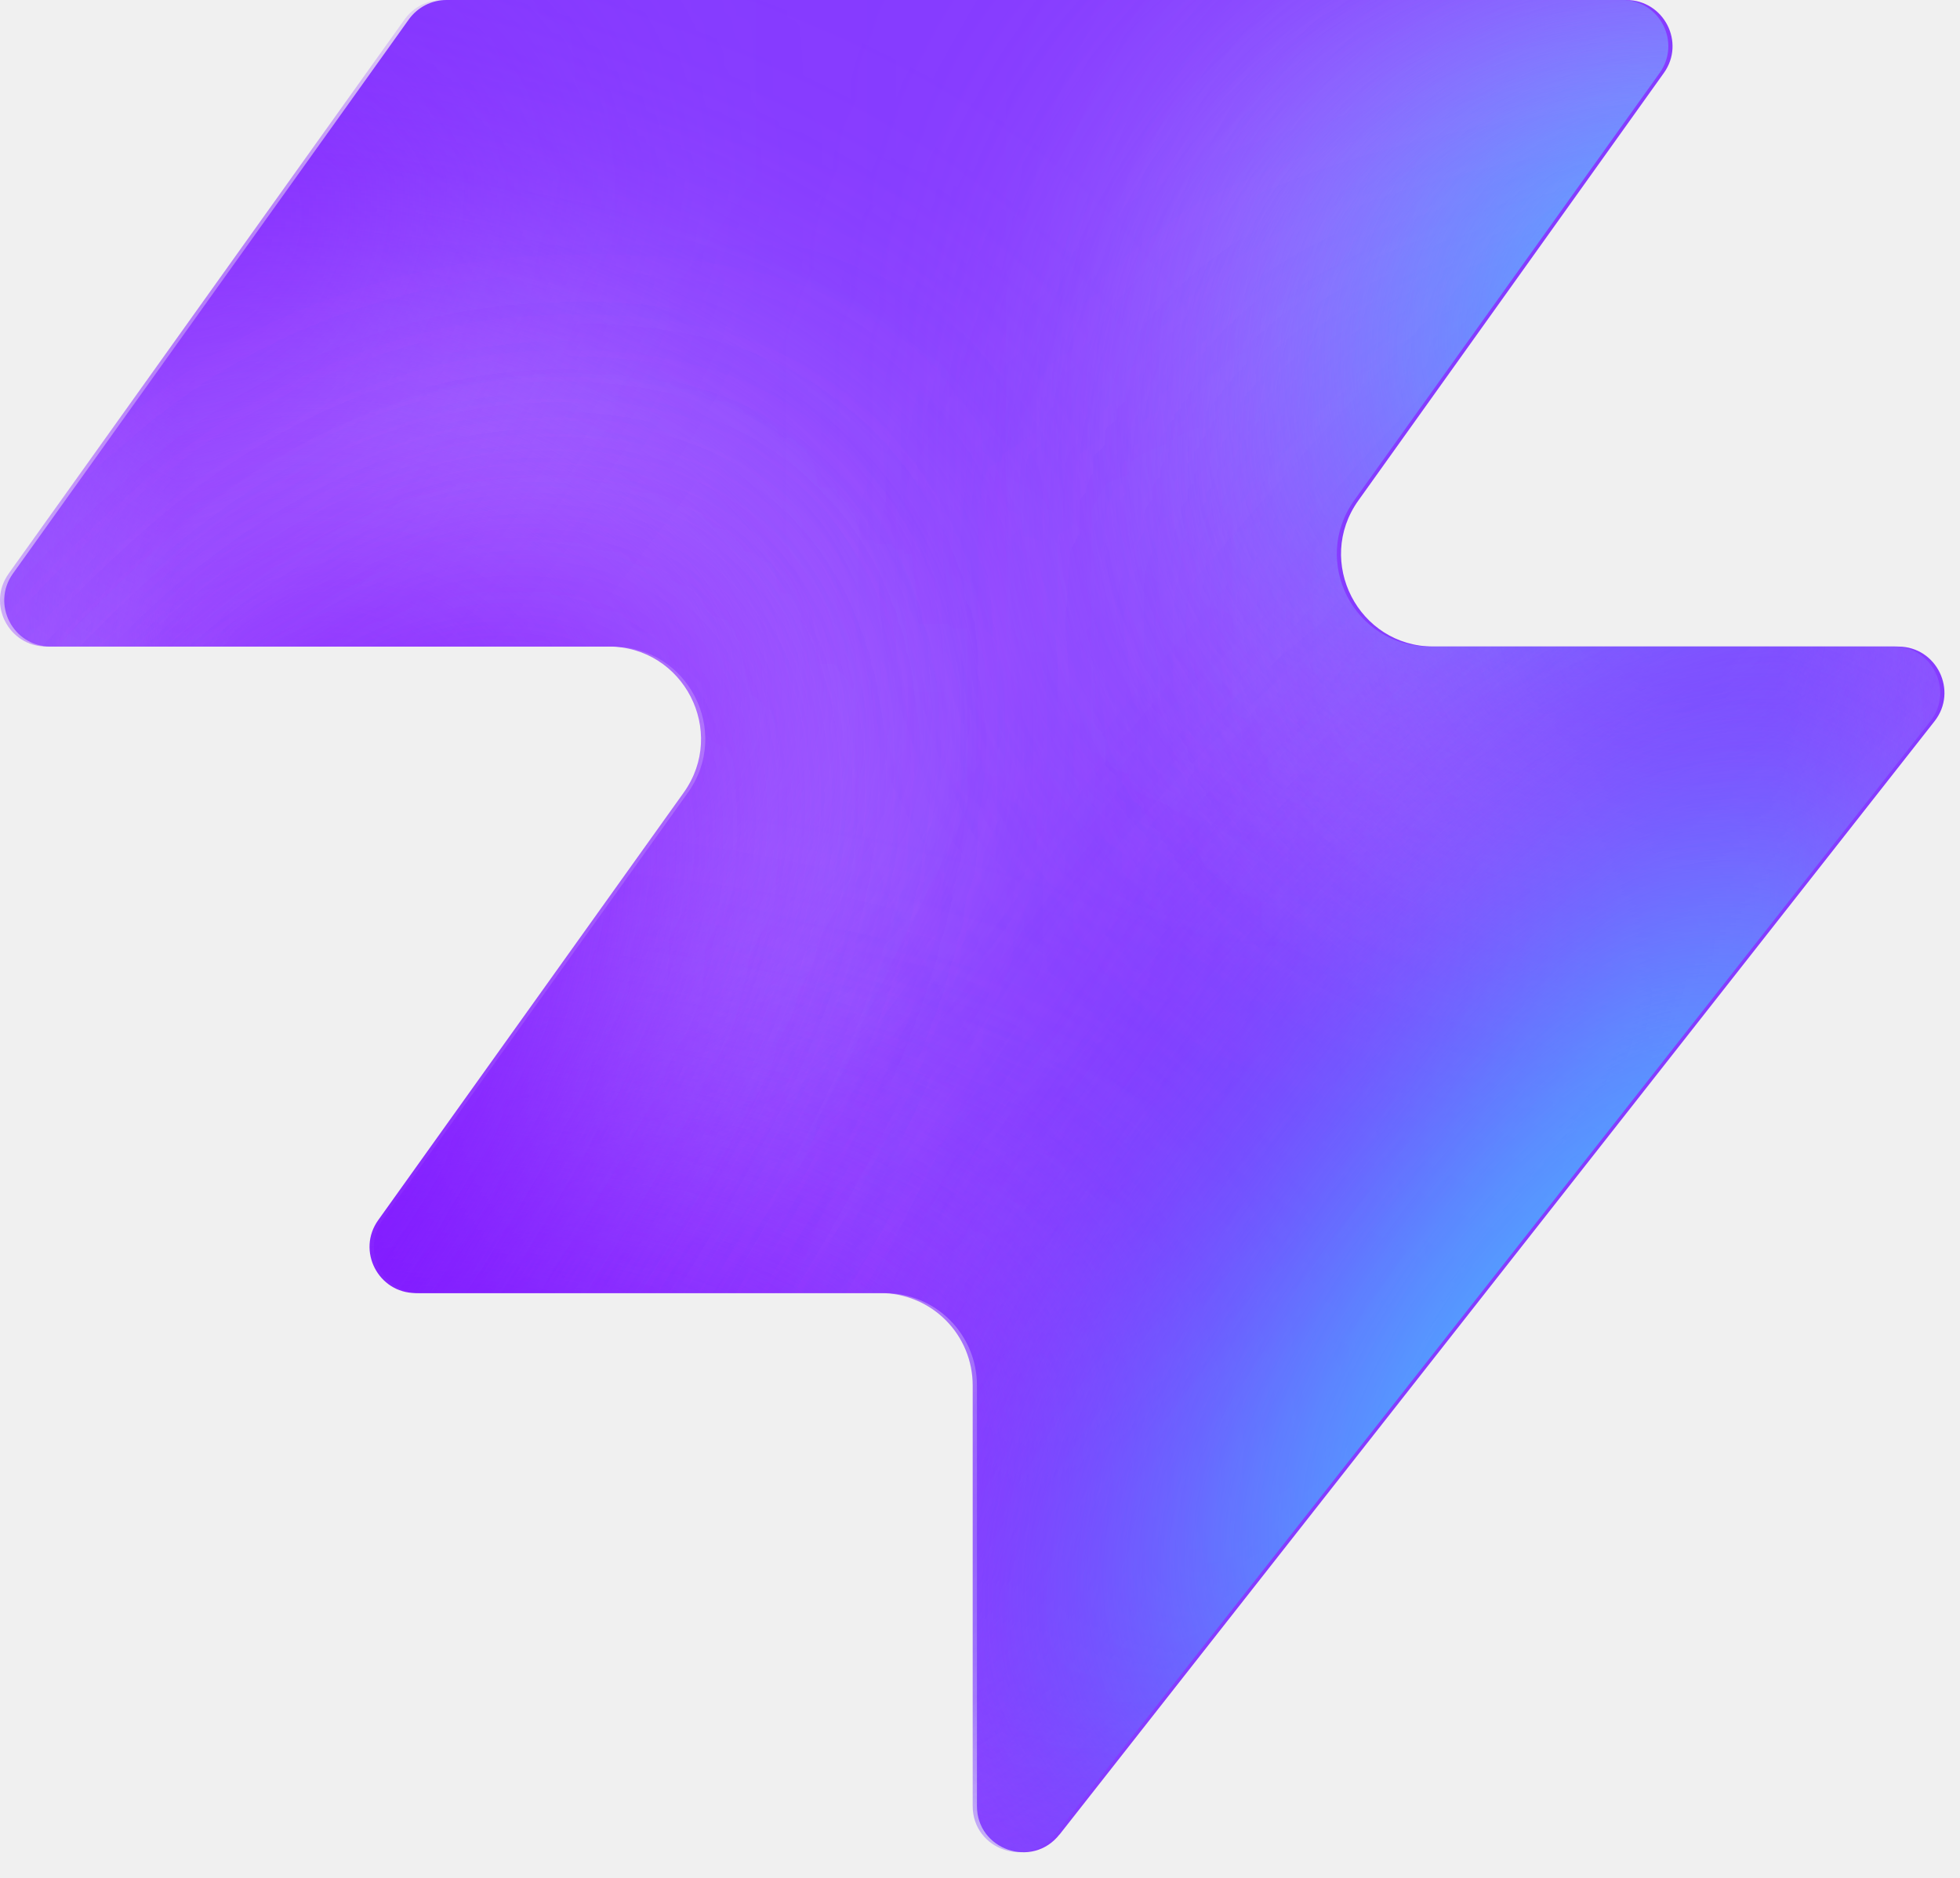
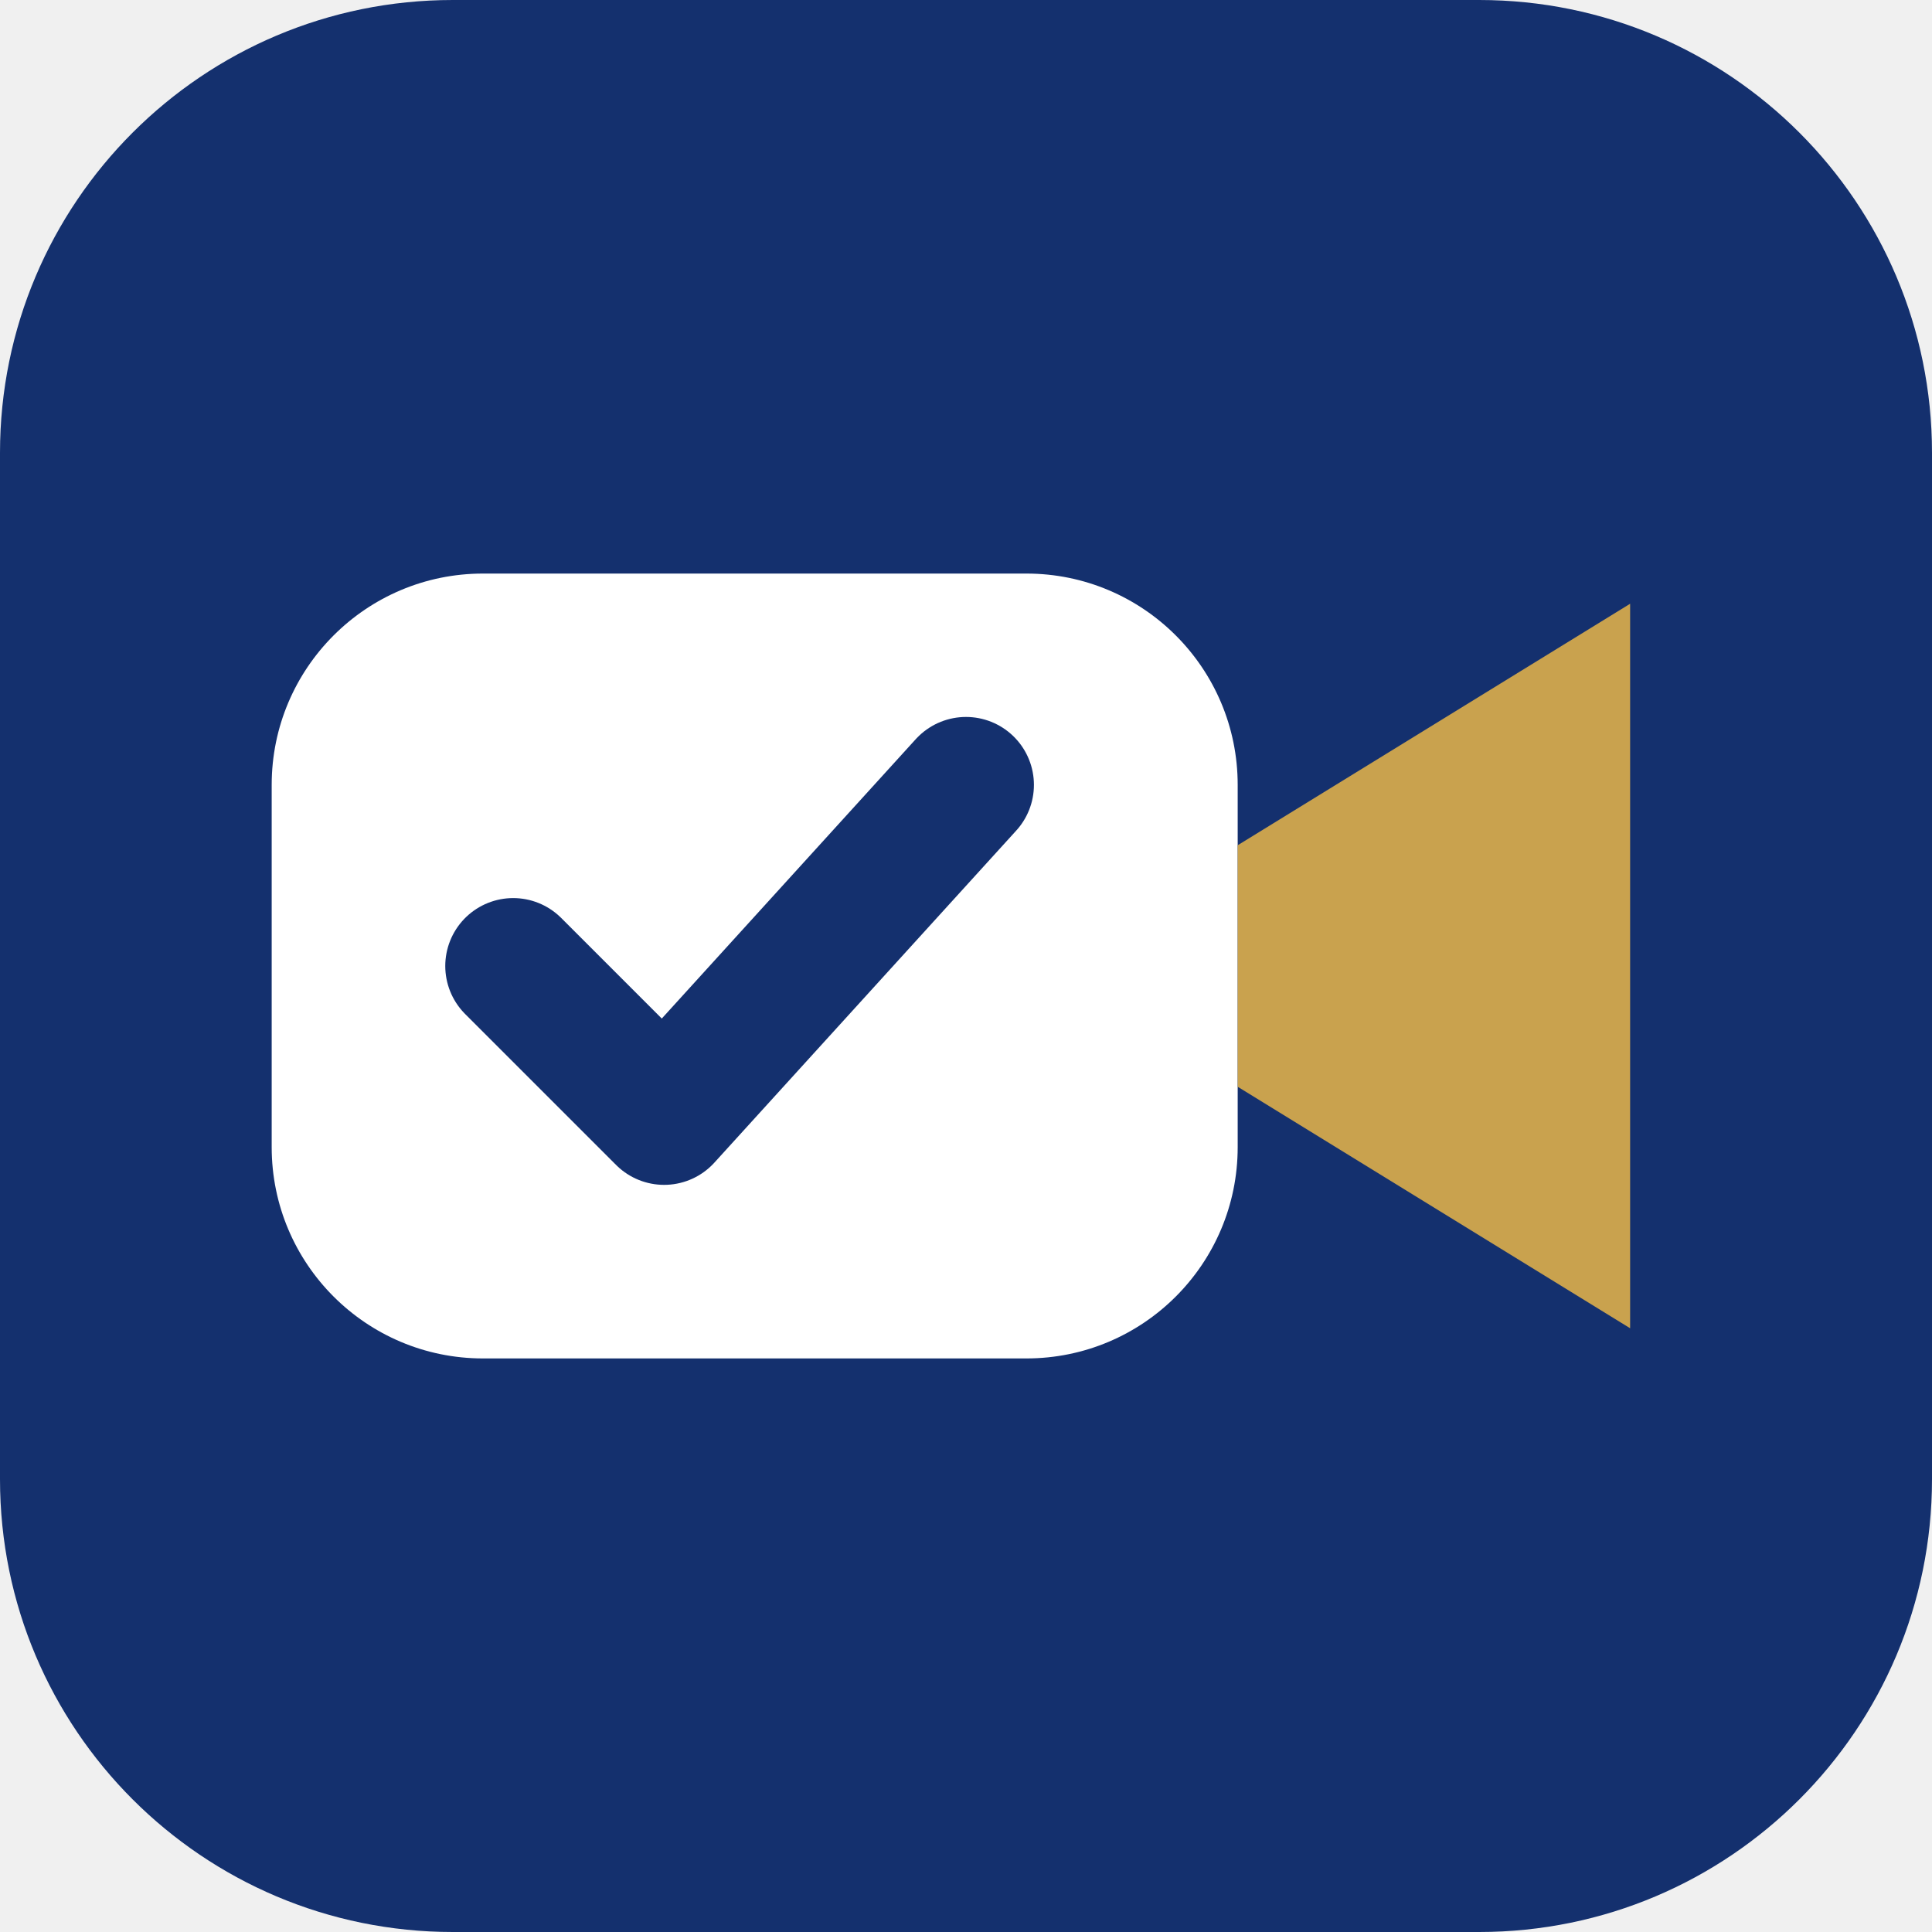
- <svg xmlns="http://www.w3.org/2000/svg" width="48" height="46" fill="none" viewBox="0 0 48 46">
-   <path fill="#863bff" d="M25.946 44.938c-.664.845-2.021.375-2.021-.698V33.937a2.26 2.26 0 0 0-2.262-2.262H10.287c-.92 0-1.456-1.04-.92-1.788l7.48-10.471c1.07-1.497 0-3.578-1.842-3.578H1.237c-.92 0-1.456-1.04-.92-1.788L10.013.474c.214-.297.556-.474.92-.474h28.894c.92 0 1.456 1.04.92 1.788l-7.48 10.471c-1.07 1.498 0 3.579 1.842 3.579h11.377c.943 0 1.473 1.088.89 1.83L25.947 44.94z" style="fill:#863bff;fill:color(display-p3 .525 .23 1);fill-opacity:1" />
-   <mask id="a" width="48" height="46" x="0" y="0" maskUnits="userSpaceOnUse" style="mask-type:alpha">
-     <path fill="#000" d="M25.842 44.938c-.664.844-2.021.375-2.021-.698V33.937a2.26 2.26 0 0 0-2.262-2.262H10.183c-.92 0-1.456-1.04-.92-1.788l7.48-10.471c1.07-1.498 0-3.579-1.842-3.579H1.133c-.92 0-1.456-1.04-.92-1.787L9.91.473c.214-.297.556-.474.92-.474h28.894c.92 0 1.456 1.04.92 1.788l-7.48 10.471c-1.07 1.498 0 3.578 1.842 3.578h11.377c.943 0 1.473 1.088.89 1.832L25.843 44.94z" style="fill:#000;fill-opacity:1" />
-   </mask>
-   <g mask="url(#a)">
-     <g filter="url(#b)">
-       <ellipse cx="5.508" cy="14.704" fill="#ede6ff" rx="5.508" ry="14.704" style="fill:#ede6ff;fill:color(display-p3 .927 .903 1);fill-opacity:1" transform="matrix(.00324 1 1 -.00324 -4.47 31.516)" />
-     </g>
-     <g filter="url(#c)">
-       <ellipse cx="10.399" cy="29.851" fill="#ede6ff" rx="10.399" ry="29.851" style="fill:#ede6ff;fill:color(display-p3 .927 .903 1);fill-opacity:1" transform="matrix(.00324 1 1 -.00324 -39.328 7.883)" />
-     </g>
-     <g filter="url(#d)">
-       <ellipse cx="5.508" cy="30.487" fill="#7e14ff" rx="5.508" ry="30.487" style="fill:#7e14ff;fill:color(display-p3 .492 .077 1);fill-opacity:1" transform="rotate(89.814 -25.913 -14.639)scale(1 -1)" />
-     </g>
-     <g filter="url(#e)">
-       <ellipse cx="5.508" cy="30.599" fill="#7e14ff" rx="5.508" ry="30.599" style="fill:#7e14ff;fill:color(display-p3 .492 .077 1);fill-opacity:1" transform="rotate(89.814 -32.644 -3.334)scale(1 -1)" />
-     </g>
-     <g filter="url(#f)">
-       <ellipse cx="5.508" cy="30.599" fill="#7e14ff" rx="5.508" ry="30.599" style="fill:#7e14ff;fill:color(display-p3 .492 .077 1);fill-opacity:1" transform="matrix(.00324 1 1 -.00324 -34.34 30.47)" />
-     </g>
-     <g filter="url(#g)">
-       <ellipse cx="14.072" cy="22.078" fill="#ede6ff" rx="14.072" ry="22.078" style="fill:#ede6ff;fill:color(display-p3 .927 .903 1);fill-opacity:1" transform="rotate(93.35 24.506 48.493)scale(-1 1)" />
-     </g>
-     <g filter="url(#h)">
-       <ellipse cx="3.47" cy="21.501" fill="#7e14ff" rx="3.47" ry="21.501" style="fill:#7e14ff;fill:color(display-p3 .492 .077 1);fill-opacity:1" transform="rotate(89.009 28.708 47.59)scale(-1 1)" />
-     </g>
-     <g filter="url(#i)">
-       <ellipse cx="3.47" cy="21.501" fill="#7e14ff" rx="3.47" ry="21.501" style="fill:#7e14ff;fill:color(display-p3 .492 .077 1);fill-opacity:1" transform="rotate(89.009 28.708 47.59)scale(-1 1)" />
-     </g>
-     <g filter="url(#j)">
-       <ellipse cx=".387" cy="8.972" fill="#7e14ff" rx="4.407" ry="29.108" style="fill:#7e14ff;fill:color(display-p3 .492 .077 1);fill-opacity:1" transform="rotate(39.51 .387 8.972)" />
-     </g>
-     <g filter="url(#k)">
-       <ellipse cx="47.523" cy="-6.092" fill="#7e14ff" rx="4.407" ry="29.108" style="fill:#7e14ff;fill:color(display-p3 .492 .077 1);fill-opacity:1" transform="rotate(37.892 47.523 -6.092)" />
-     </g>
-     <g filter="url(#l)">
-       <ellipse cx="41.412" cy="6.333" fill="#47bfff" rx="5.971" ry="9.665" style="fill:#47bfff;fill:color(display-p3 .28 .748 1);fill-opacity:1" transform="rotate(37.892 41.412 6.333)" />
-     </g>
-     <g filter="url(#m)">
-       <ellipse cx="-1.879" cy="38.332" fill="#7e14ff" rx="4.407" ry="29.108" style="fill:#7e14ff;fill:color(display-p3 .492 .077 1);fill-opacity:1" transform="rotate(37.892 -1.88 38.332)" />
-     </g>
-     <g filter="url(#n)">
-       <ellipse cx="-1.879" cy="38.332" fill="#7e14ff" rx="4.407" ry="29.108" style="fill:#7e14ff;fill:color(display-p3 .492 .077 1);fill-opacity:1" transform="rotate(37.892 -1.88 38.332)" />
-     </g>
-     <g filter="url(#o)">
-       <ellipse cx="35.651" cy="29.907" fill="#7e14ff" rx="4.407" ry="29.108" style="fill:#7e14ff;fill:color(display-p3 .492 .077 1);fill-opacity:1" transform="rotate(37.892 35.651 29.907)" />
-     </g>
-     <g filter="url(#p)">
-       <ellipse cx="38.418" cy="32.4" fill="#47bfff" rx="5.971" ry="15.297" style="fill:#47bfff;fill:color(display-p3 .28 .748 1);fill-opacity:1" transform="rotate(37.892 38.418 32.4)" />
-     </g>
-   </g>
-   <defs>
-     <filter id="b" width="60.045" height="41.654" x="-19.77" y="16.149" color-interpolation-filters="sRGB" filterUnits="userSpaceOnUse">
-       <feFlood flood-opacity="0" result="BackgroundImageFix" />
-       <feBlend in="SourceGraphic" in2="BackgroundImageFix" result="shape" />
-       <feGaussianBlur result="effect1_foregroundBlur_2002_17158" stdDeviation="7.659" />
-     </filter>
-     <filter id="c" width="90.34" height="51.437" x="-54.613" y="-7.533" color-interpolation-filters="sRGB" filterUnits="userSpaceOnUse">
-       <feFlood flood-opacity="0" result="BackgroundImageFix" />
-       <feBlend in="SourceGraphic" in2="BackgroundImageFix" result="shape" />
-       <feGaussianBlur result="effect1_foregroundBlur_2002_17158" stdDeviation="7.659" />
-     </filter>
-     <filter id="d" width="79.355" height="29.4" x="-49.64" y="2.03" color-interpolation-filters="sRGB" filterUnits="userSpaceOnUse">
-       <feFlood flood-opacity="0" result="BackgroundImageFix" />
-       <feBlend in="SourceGraphic" in2="BackgroundImageFix" result="shape" />
-       <feGaussianBlur result="effect1_foregroundBlur_2002_17158" stdDeviation="4.596" />
-     </filter>
-     <filter id="e" width="79.579" height="29.4" x="-45.045" y="20.029" color-interpolation-filters="sRGB" filterUnits="userSpaceOnUse">
-       <feFlood flood-opacity="0" result="BackgroundImageFix" />
-       <feBlend in="SourceGraphic" in2="BackgroundImageFix" result="shape" />
-       <feGaussianBlur result="effect1_foregroundBlur_2002_17158" stdDeviation="4.596" />
-     </filter>
-     <filter id="f" width="79.579" height="29.4" x="-43.513" y="21.178" color-interpolation-filters="sRGB" filterUnits="userSpaceOnUse">
-       <feFlood flood-opacity="0" result="BackgroundImageFix" />
-       <feBlend in="SourceGraphic" in2="BackgroundImageFix" result="shape" />
-       <feGaussianBlur result="effect1_foregroundBlur_2002_17158" stdDeviation="4.596" />
-     </filter>
-     <filter id="g" width="74.749" height="58.852" x="15.756" y="-17.901" color-interpolation-filters="sRGB" filterUnits="userSpaceOnUse">
-       <feFlood flood-opacity="0" result="BackgroundImageFix" />
-       <feBlend in="SourceGraphic" in2="BackgroundImageFix" result="shape" />
-       <feGaussianBlur result="effect1_foregroundBlur_2002_17158" stdDeviation="7.659" />
-     </filter>
-     <filter id="h" width="61.377" height="25.362" x="23.548" y="2.284" color-interpolation-filters="sRGB" filterUnits="userSpaceOnUse">
-       <feFlood flood-opacity="0" result="BackgroundImageFix" />
-       <feBlend in="SourceGraphic" in2="BackgroundImageFix" result="shape" />
-       <feGaussianBlur result="effect1_foregroundBlur_2002_17158" stdDeviation="4.596" />
-     </filter>
-     <filter id="i" width="61.377" height="25.362" x="23.548" y="2.284" color-interpolation-filters="sRGB" filterUnits="userSpaceOnUse">
-       <feFlood flood-opacity="0" result="BackgroundImageFix" />
-       <feBlend in="SourceGraphic" in2="BackgroundImageFix" result="shape" />
-       <feGaussianBlur result="effect1_foregroundBlur_2002_17158" stdDeviation="4.596" />
-     </filter>
-     <filter id="j" width="56.045" height="63.649" x="-27.636" y="-22.853" color-interpolation-filters="sRGB" filterUnits="userSpaceOnUse">
-       <feFlood flood-opacity="0" result="BackgroundImageFix" />
-       <feBlend in="SourceGraphic" in2="BackgroundImageFix" result="shape" />
-       <feGaussianBlur result="effect1_foregroundBlur_2002_17158" stdDeviation="4.596" />
-     </filter>
-     <filter id="k" width="54.814" height="64.646" x="20.116" y="-38.415" color-interpolation-filters="sRGB" filterUnits="userSpaceOnUse">
-       <feFlood flood-opacity="0" result="BackgroundImageFix" />
-       <feBlend in="SourceGraphic" in2="BackgroundImageFix" result="shape" />
-       <feGaussianBlur result="effect1_foregroundBlur_2002_17158" stdDeviation="4.596" />
-     </filter>
-     <filter id="l" width="33.541" height="35.313" x="24.641" y="-11.323" color-interpolation-filters="sRGB" filterUnits="userSpaceOnUse">
-       <feFlood flood-opacity="0" result="BackgroundImageFix" />
-       <feBlend in="SourceGraphic" in2="BackgroundImageFix" result="shape" />
-       <feGaussianBlur result="effect1_foregroundBlur_2002_17158" stdDeviation="4.596" />
-     </filter>
-     <filter id="m" width="54.814" height="64.646" x="-29.286" y="6.009" color-interpolation-filters="sRGB" filterUnits="userSpaceOnUse">
-       <feFlood flood-opacity="0" result="BackgroundImageFix" />
-       <feBlend in="SourceGraphic" in2="BackgroundImageFix" result="shape" />
-       <feGaussianBlur result="effect1_foregroundBlur_2002_17158" stdDeviation="4.596" />
-     </filter>
-     <filter id="n" width="54.814" height="64.646" x="-29.286" y="6.009" color-interpolation-filters="sRGB" filterUnits="userSpaceOnUse">
-       <feFlood flood-opacity="0" result="BackgroundImageFix" />
-       <feBlend in="SourceGraphic" in2="BackgroundImageFix" result="shape" />
-       <feGaussianBlur result="effect1_foregroundBlur_2002_17158" stdDeviation="4.596" />
-     </filter>
-     <filter id="o" width="54.814" height="64.646" x="8.244" y="-2.416" color-interpolation-filters="sRGB" filterUnits="userSpaceOnUse">
-       <feFlood flood-opacity="0" result="BackgroundImageFix" />
-       <feBlend in="SourceGraphic" in2="BackgroundImageFix" result="shape" />
-       <feGaussianBlur result="effect1_foregroundBlur_2002_17158" stdDeviation="4.596" />
-     </filter>
-     <filter id="p" width="39.409" height="43.623" x="18.713" y="10.588" color-interpolation-filters="sRGB" filterUnits="userSpaceOnUse">
-       <feFlood flood-opacity="0" result="BackgroundImageFix" />
-       <feBlend in="SourceGraphic" in2="BackgroundImageFix" result="shape" />
-       <feGaussianBlur result="effect1_foregroundBlur_2002_17158" stdDeviation="4.596" />
-     </filter>
-   </defs>
+ <svg xmlns="http://www.w3.org/2000/svg" viewBox="0 0 64 64">
+   <rect width="64" height="64" rx="15" fill="#14306e" />
+   <rect x="9" y="19" width="32" height="26" rx="7" fill="#fff" />
+   <path d="M41 28l13-8v24l-13-8z" fill="#c9a24e" />
+   <path d="M17 32l5 5 10-11" fill="none" stroke="#14306e" stroke-width="4.5" stroke-linecap="round" stroke-linejoin="round" />
</svg>
